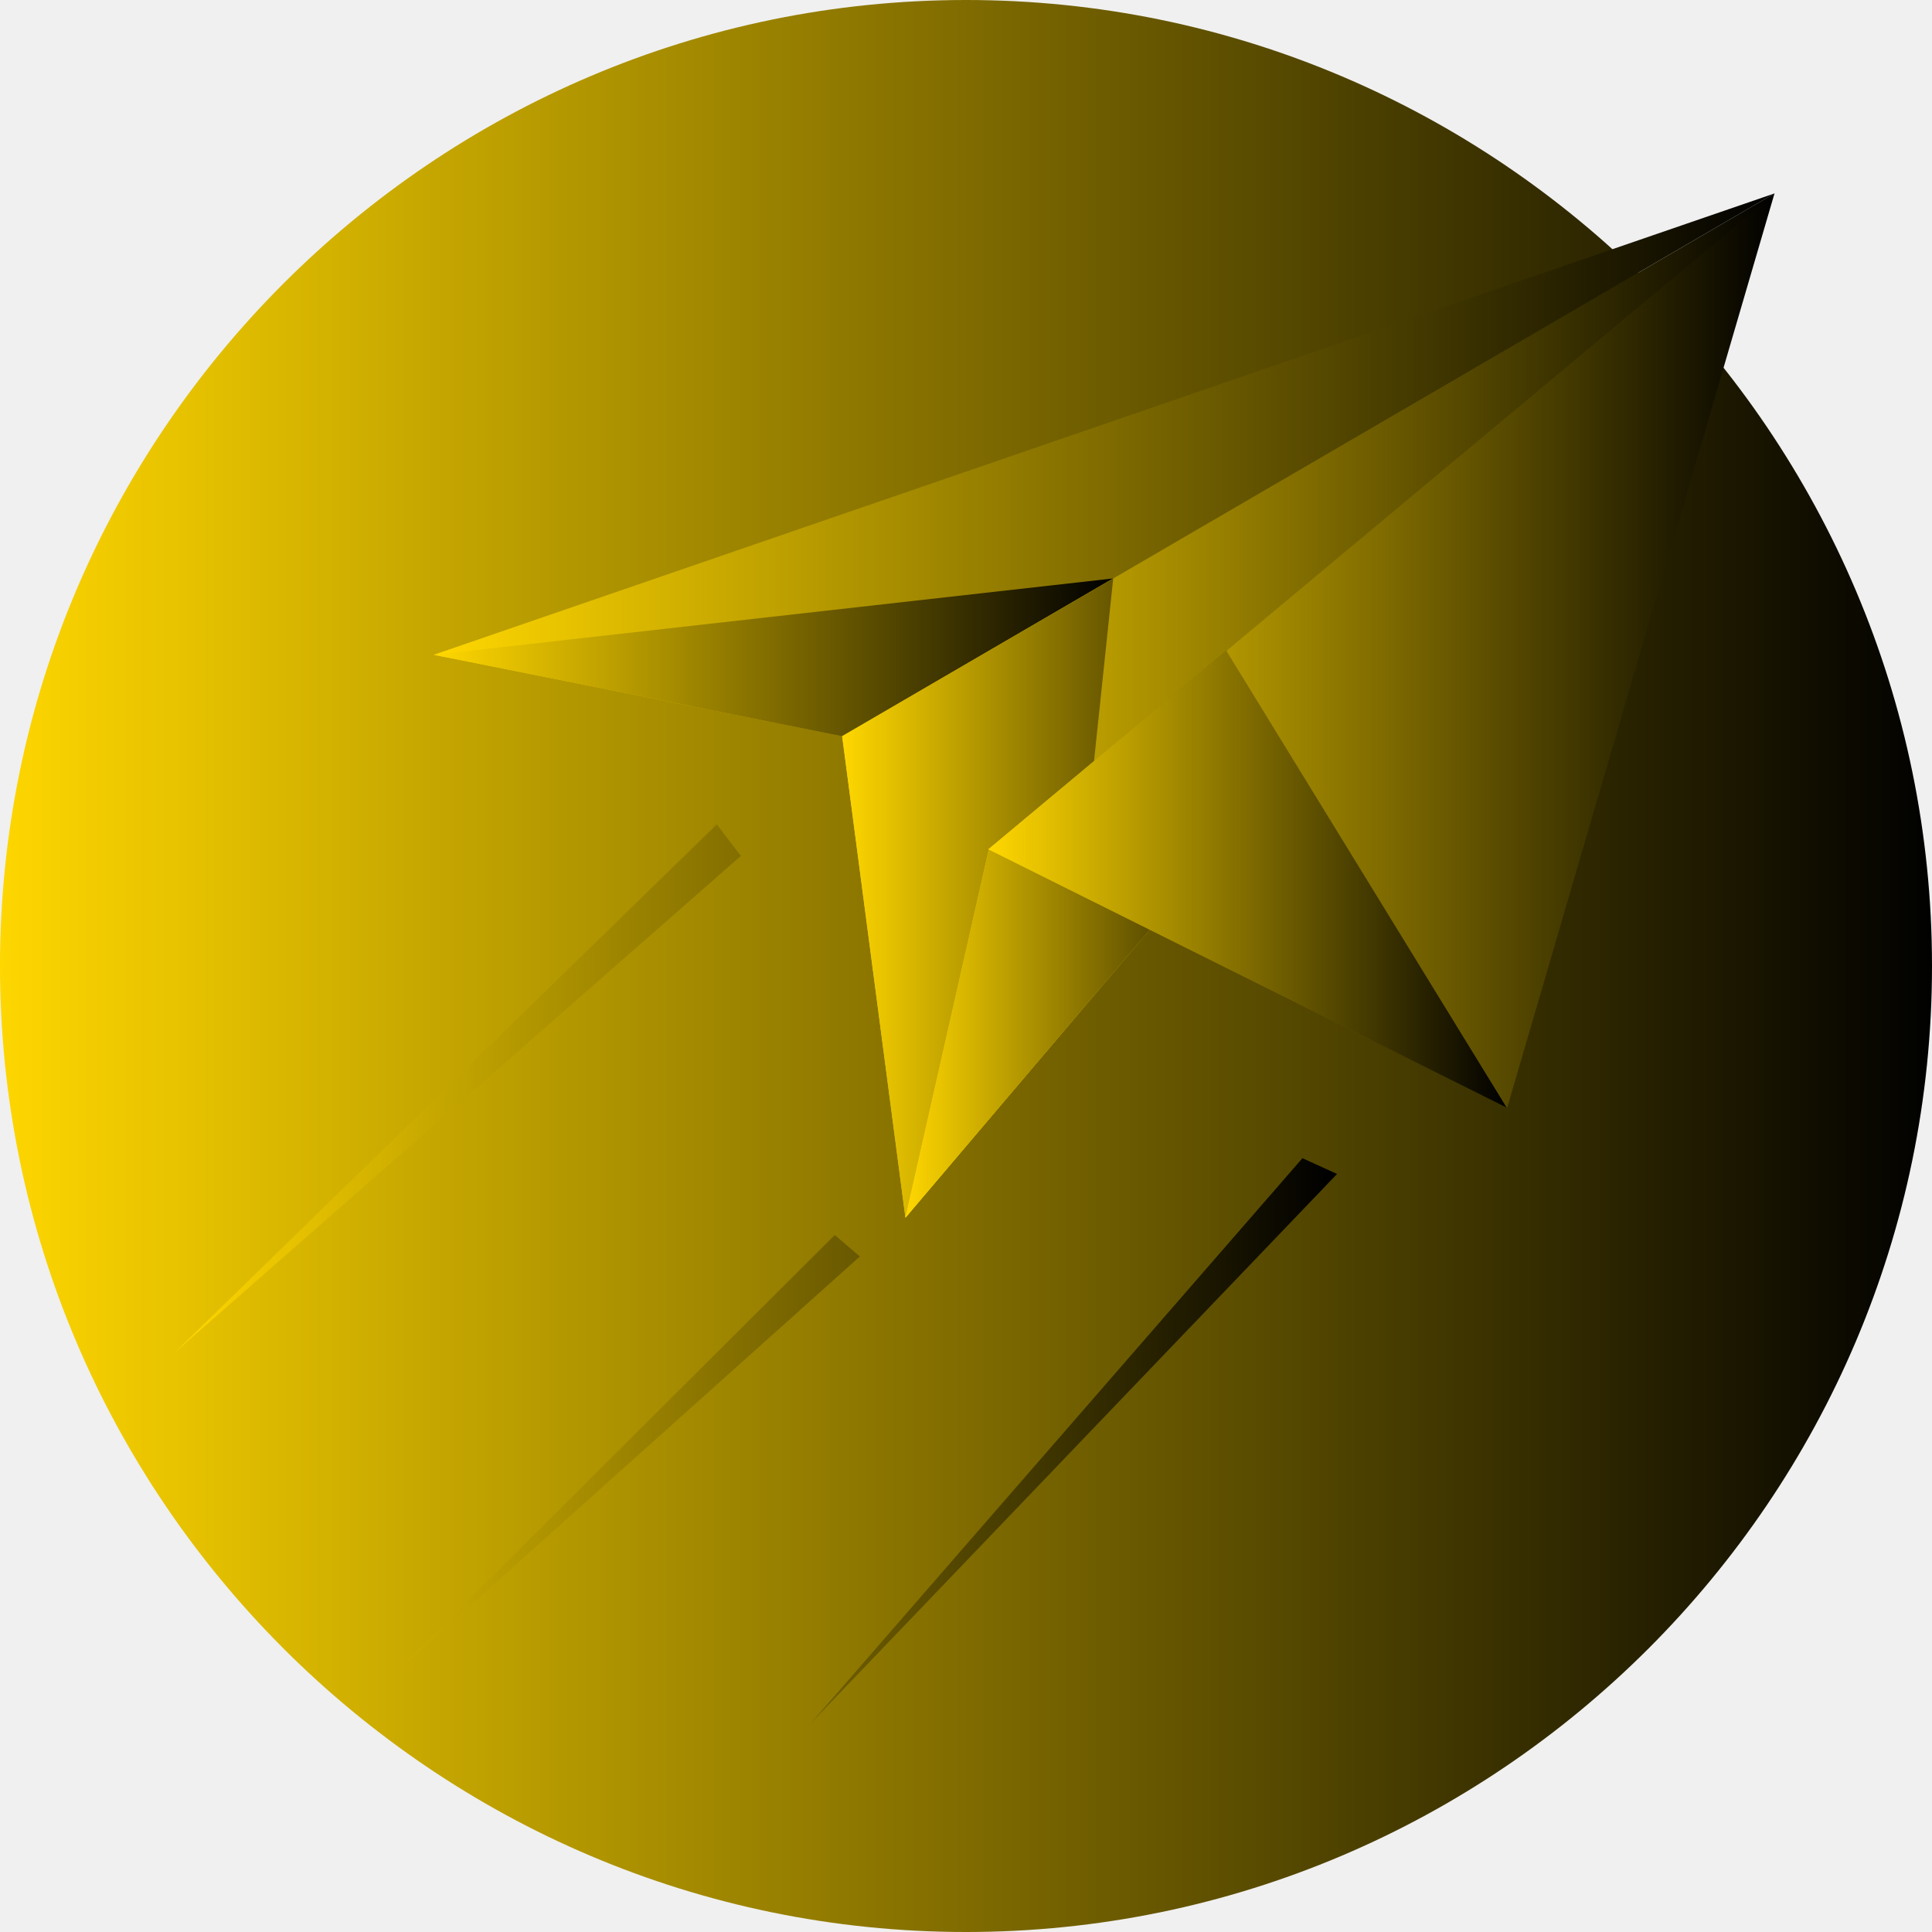
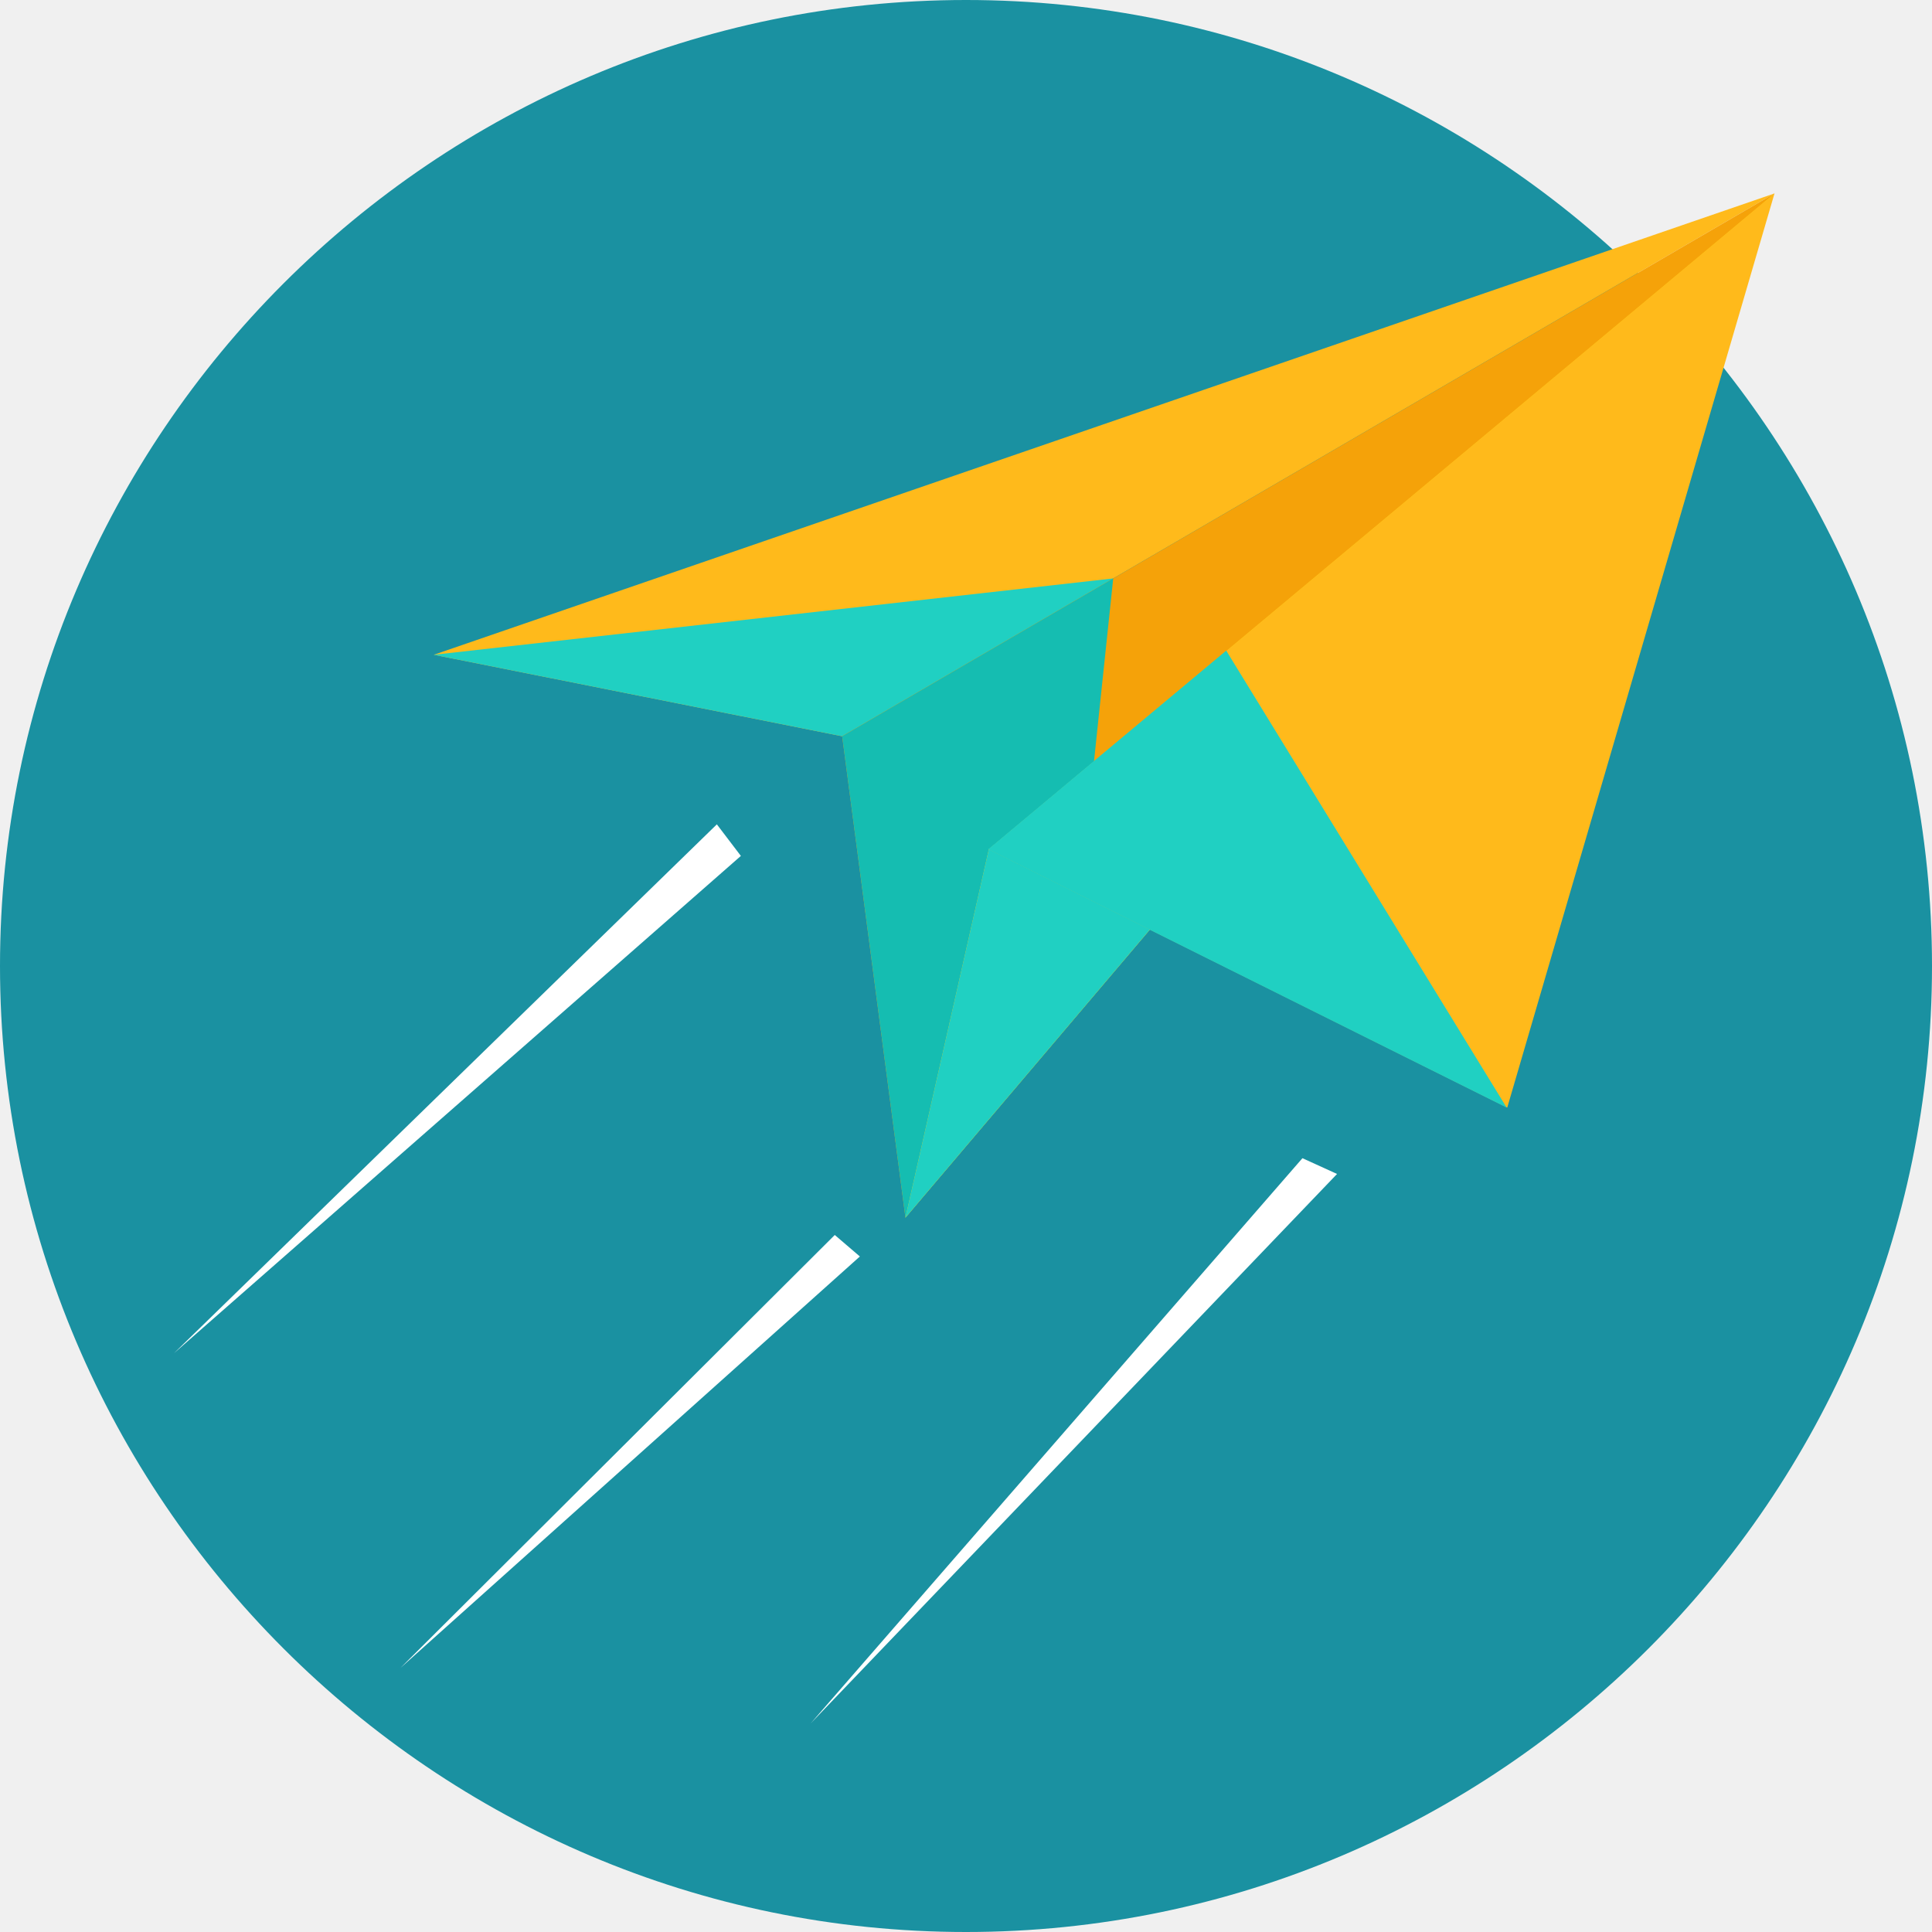
<svg xmlns="http://www.w3.org/2000/svg" viewBox="0 0 511.998 511.998">
-   <defs>
-     <linearGradient id="goldGradient" x1="0%" y1="0%" x2="100%" y2="0%">
-       <stop offset="0%" style="stop-color: #ffd700; stop-opacity: 1" />
-       <stop offset="100%" style="stop-color: #000000; stop-opacity: 1" />
-     </linearGradient>
-   </defs>
-   <path d="M255.998 511.998c141.001 0 256-115.001 256-256S396.999 0 255.998 0C114.999 0 0 114.999 0 255.998s114.999 256 255.998 256z" fill="url(#goldGradient)" />
-   <path d="M470.26 51.26L114.955 173.522l108.228 21.587L470.258 51.26h.002z" fill="url(#goldGradient)" />
-   <path d="M114.955 173.522l108.228 21.587 71.829-41.819-180.057 20.232z" fill="url(#goldGradient)" />
-   <path d="M223.183 195.109l16.765 127.578L470.258 51.26 223.183 195.109z" fill="url(#goldGradient)" />
-   <path d="M223.183 195.109l16.765 127.578 102.937-121.314-17.769-28.952-35.202 29.386 5.1-48.519h-.002l-71.829 41.819v.002z" fill="url(#goldGradient)" />
-   <path d="M470.26 51.26L262.05 225.069l-22.099 97.619L470.26 51.26z" fill="url(#goldGradient)" />
-   <path d="M289.915 201.808l-27.865 23.261-22.099 97.619 102.937-121.314-17.769-28.952-35.202 29.386v-.002l-.002.002z" fill="url(#goldGradient)" />
-   <path d="M399.433 293.524L470.26 51.26 262.05 225.069l137.385 68.455h-.002z" fill="url(#goldGradient)" />
-   <path d="M289.758 201.808l-27.865 23.261 137.385 68.453-74.314-121.1-35.207 29.388v-.002z" fill="url(#goldGradient)" />
-   <path d="M46.103 358.621L189.972 218.46l6.365 8.365L46.103 358.621zm168.733 98.1l130.323-149.789 9.172 4.178-139.495 145.611zm-108.713-14.7l121.75-109.042-6.65-5.697-115.1 114.739z" fill="url(#goldGradient)" />
+   <path d="M255.998 511.998c141.001 0 256-115.001 256-256S396.999 0 255.998 0C114.999 0 0 114.999 0 255.998s114.999 256 255.998 256z" fill="#1a91a1" />
+   <path d="M470.26 51.26L114.955 173.522l108.228 21.587L470.258 51.26h.002z" fill="#ffba1b" />
+   <path d="M114.955 173.522l108.228 21.587 71.829-41.819-180.057 20.232z" fill="#20d0c2" />
+   <path d="M223.183 195.109l16.765 127.578L470.258 51.26 223.183 195.109z" fill="#f5a209" />
+   <path d="M223.183 195.109l16.765 127.578 102.937-121.314-17.769-28.952-35.202 29.386 5.1-48.519h-.002l-71.829 41.819v.002z" fill="#15bdb1" />
+   <path d="M470.26 51.26L262.05 225.069l-22.099 97.619L470.26 51.26z" fill="#fecd0d" />
+   <path d="M289.915 201.808l-27.865 23.261-22.099 97.619 102.937-121.314-17.769-28.952-35.202 29.386v-.002l-.002.002z" fill="#20d0c2" />
+   <path d="M399.433 293.524L470.26 51.26 262.05 225.069l137.385 68.455h-.002z" fill="#ffba1b" />
+   <path d="M289.758 201.808l-27.865 23.261 137.385 68.453-74.314-121.1-35.207 29.388v-.002z" fill="#20d0c2" />
+   <path d="M46.103 358.621L189.972 218.46l6.365 8.365L46.103 358.621zm168.733 98.1l130.323-149.789 9.172 4.178-139.495 145.611zm-108.713-14.7l121.75-109.042-6.65-5.697-115.1 114.739z" fill="#fff" />
</svg>
